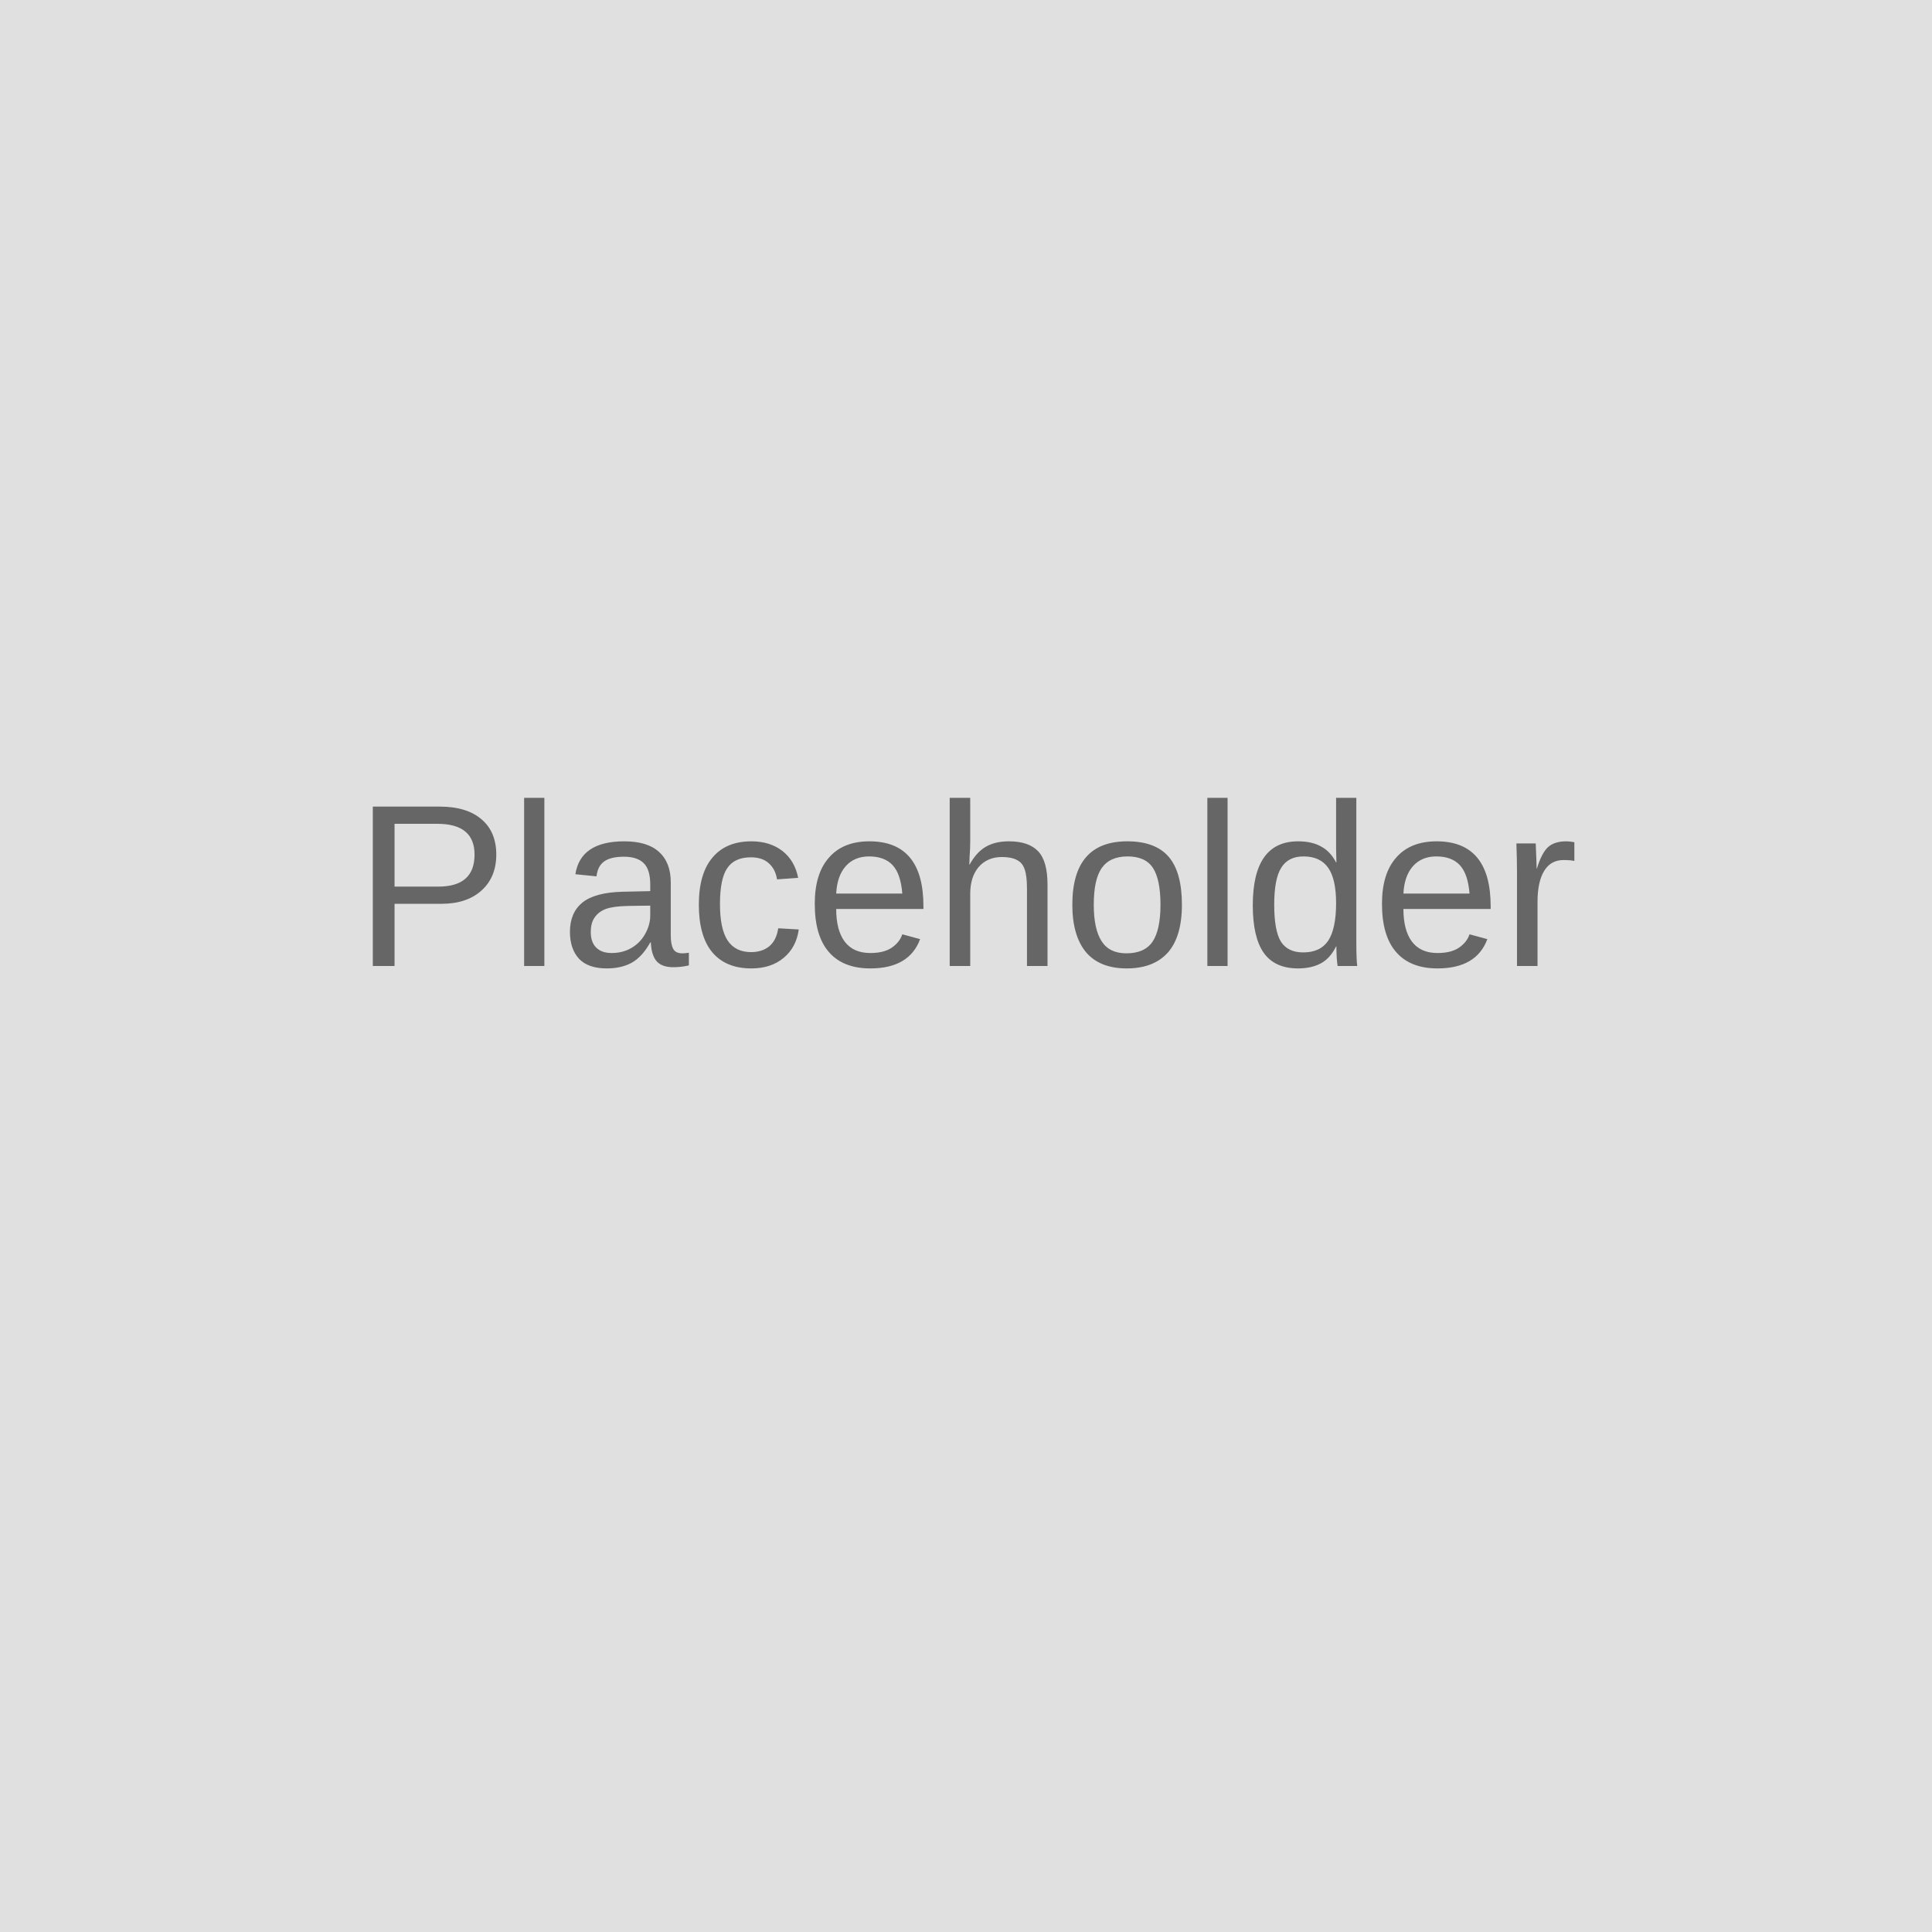
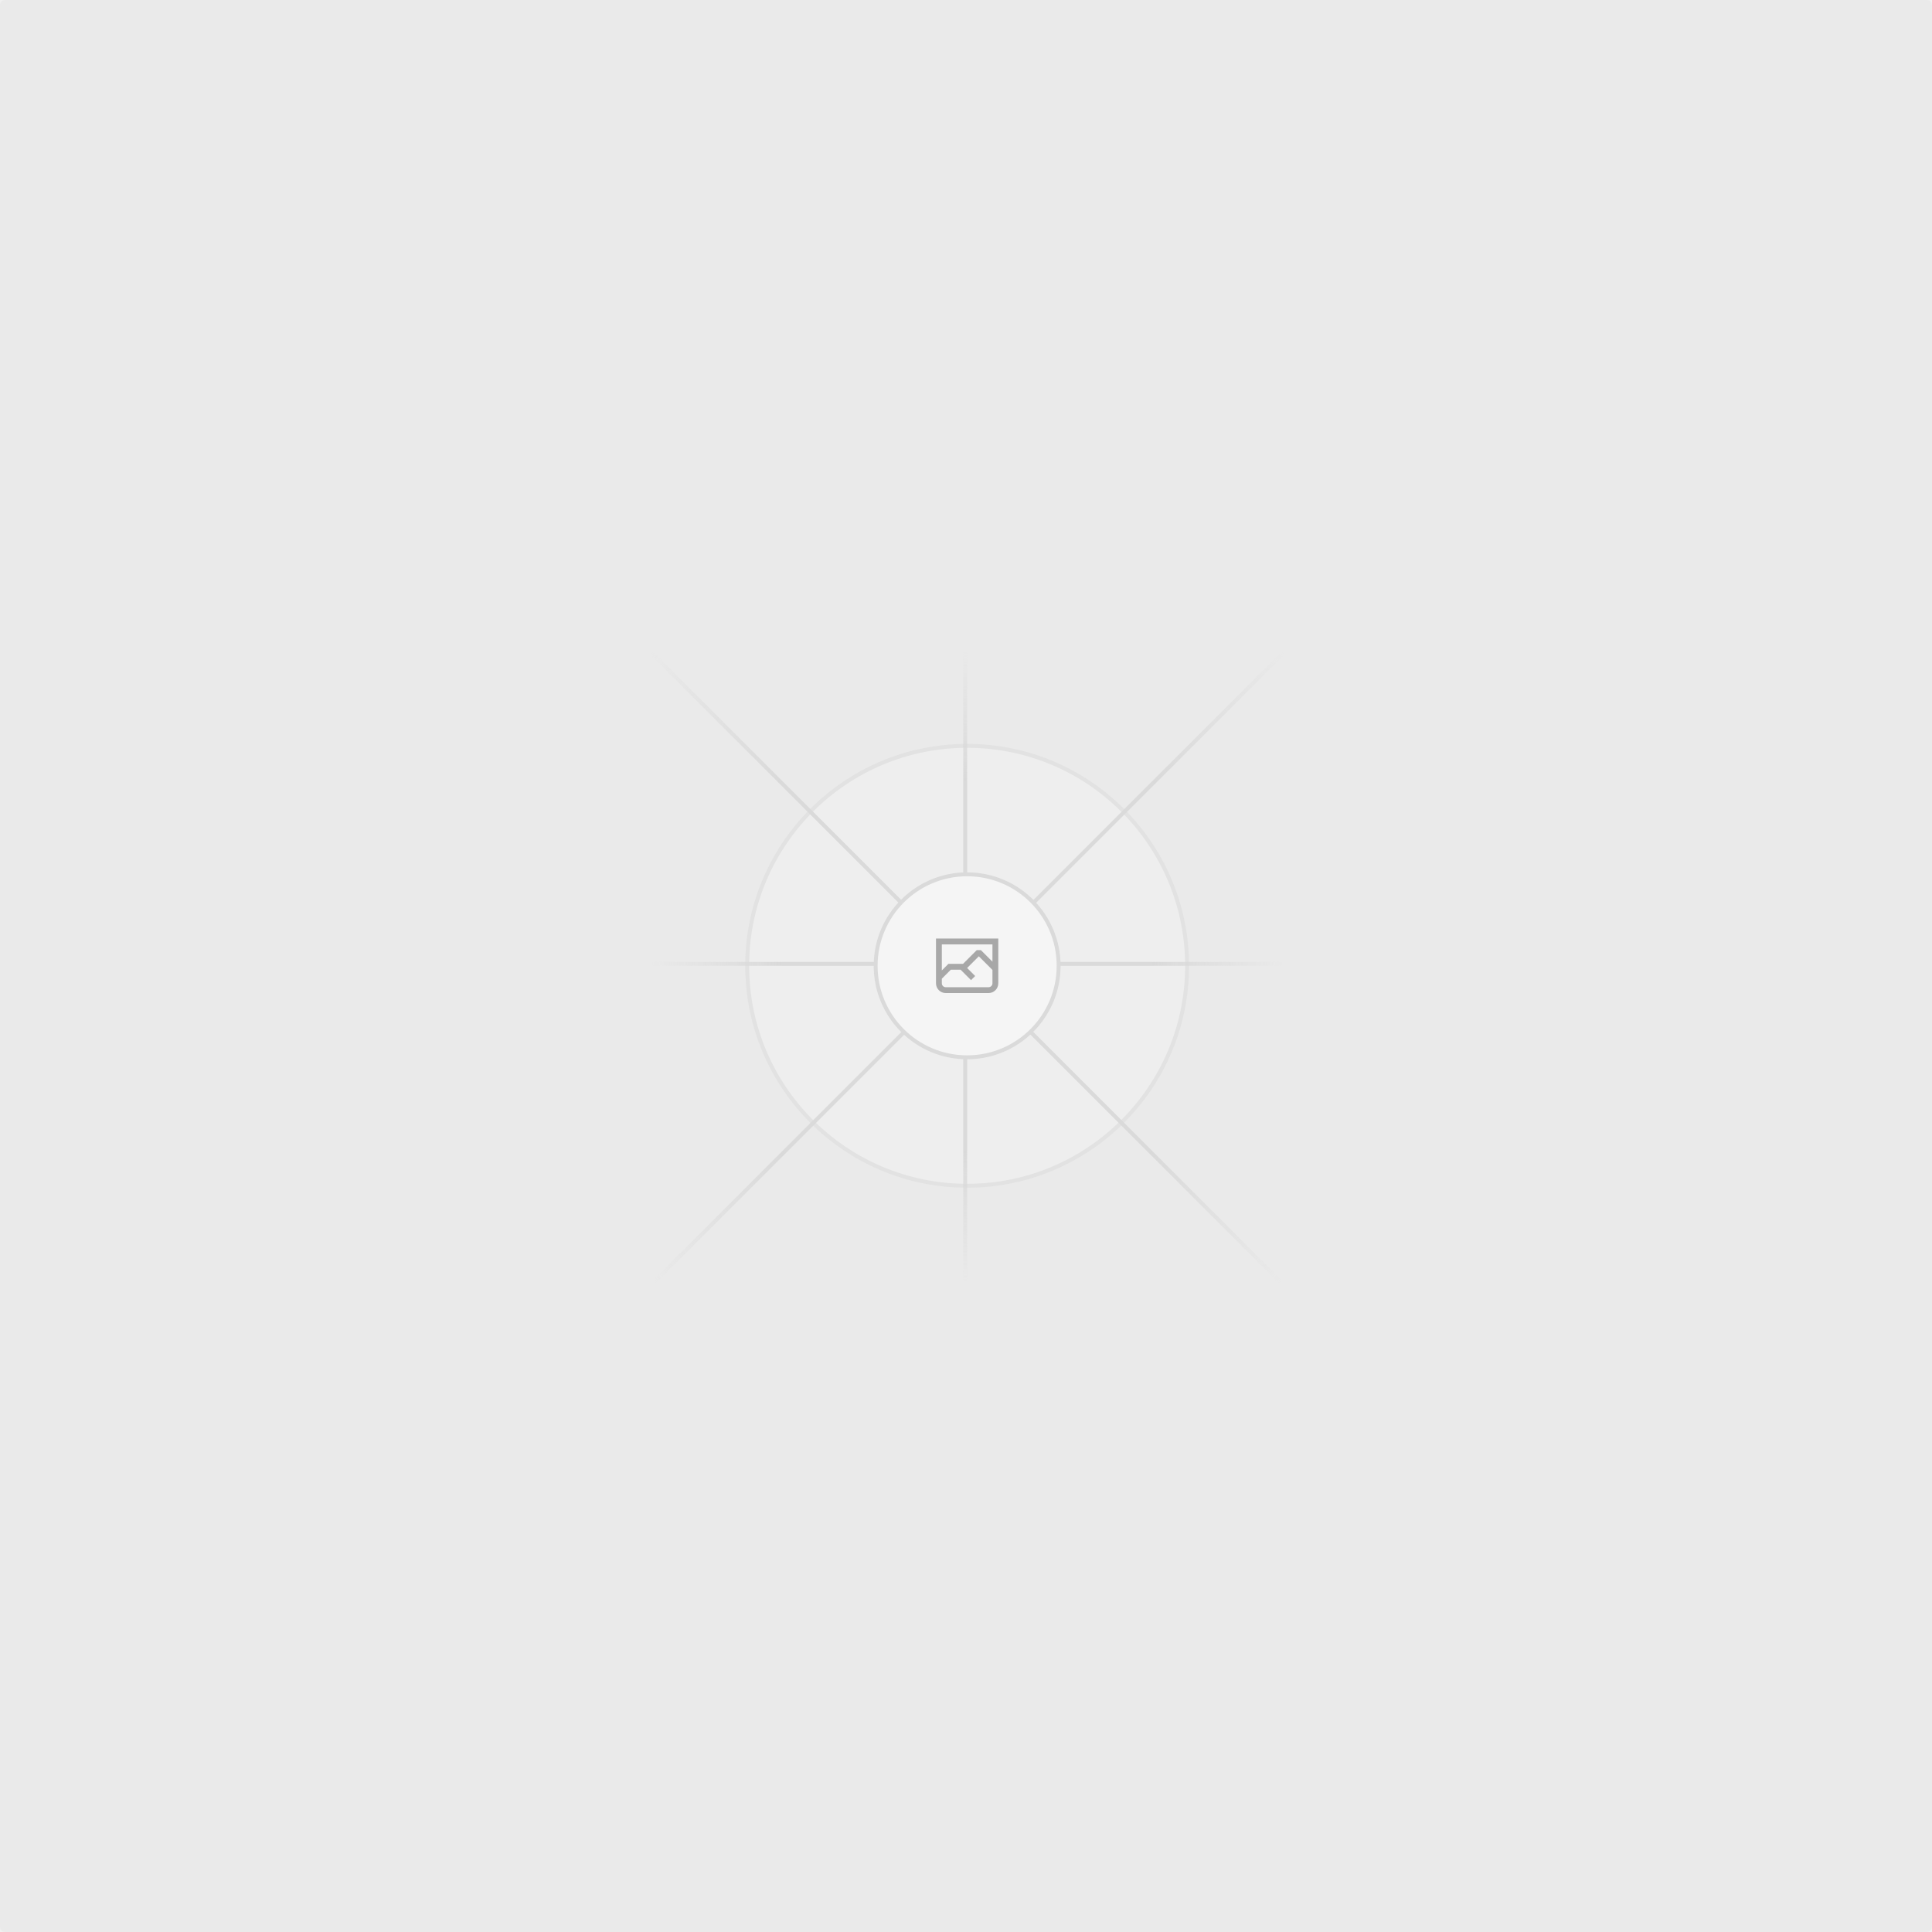
- <svg xmlns="http://www.w3.org/2000/svg" width="100" height="100" viewBox="0 0 100 100" fill="none">
-   <rect width="100" height="100" fill="#E0E0E0" />
-   <text x="50%" y="50%" font-family="Arial" font-size="12" fill="#666666" text-anchor="middle" alignment-baseline="middle">Placeholder</text>
+ <svg xmlns="http://www.w3.org/2000/svg" width="1200" height="1200" fill="none">
+   <rect width="1200" height="1200" fill="#EAEAEA" rx="3" />
+   <g opacity=".5">
+     <g opacity=".5">
+       <path fill="#FAFAFA" d="M600.709 736.5c-75.454 0-136.621-61.167-136.621-136.62 0-75.454 61.167-136.621 136.621-136.621 75.453 0 136.62 61.167 136.62 136.621 0 75.453-61.167 136.62-136.62 136.62Z" />
+       <path stroke="#C9C9C9" stroke-width="2.418" d="M600.709 736.5c-75.454 0-136.621-61.167-136.621-136.62 0-75.454 61.167-136.621 136.621-136.621 75.453 0 136.62 61.167 136.62 136.621 0 75.453-61.167 136.62-136.62 136.62Z" />
+     </g>
+     <path stroke="url(#a)" stroke-width="2.418" d="M0-1.209h553.581" transform="scale(1 -1) rotate(45 1163.11 91.165)" />
+     <path stroke="url(#b)" stroke-width="2.418" d="M404.846 598.671h391.726" />
+     <path stroke="url(#c)" stroke-width="2.418" d="M599.5 795.742V404.017" />
+     <path stroke="url(#d)" stroke-width="2.418" d="m795.717 796.597-391.441-391.44" />
+     <path fill="#fff" d="M600.709 656.704c-31.384 0-56.825-25.441-56.825-56.824 0-31.384 25.441-56.825 56.825-56.825 31.383 0 56.824 25.441 56.824 56.825 0 31.383-25.441 56.824-56.824 56.824Z" />
+     <g clip-path="url(#e)">
+       <path fill="#666" fill-rule="evenodd" d="M616.426 586.58h-31.434v16.176l3.553-3.554.531-.531h9.068l.074-.074 8.463-8.463h2.565l7.18 7.181V586.58Zm-15.715 14.654 3.698 3.699 1.283 1.282-2.565 2.565-1.282-1.283-5.2-5.199h-6.066l-5.514 5.514-.073.073v2.876a2.418 2.418 0 0 0 2.418 2.418h26.598a2.418 2.418 0 0 0 2.418-2.418v-8.317l-8.463-8.463-7.181 7.181-.071.072Zm-19.347 5.442v4.085a6.045 6.045 0 0 0 6.046 6.045h26.598a6.044 6.044 0 0 0 6.045-6.045v-7.108l1.356-1.355-1.282-1.283-.074-.073v-17.989h-38.689v23.43l-.146.146.146.147Z" clip-rule="evenodd" />
+     </g>
+     <path stroke="#C9C9C9" stroke-width="2.418" d="M600.709 656.704c-31.384 0-56.825-25.441-56.825-56.824 0-31.384 25.441-56.825 56.825-56.825 31.383 0 56.824 25.441 56.824 56.825 0 31.383-25.441 56.824-56.824 56.824Z" />
+   </g>
+   <defs>
+     <linearGradient id="a" x1="554.061" x2="-.48" y1=".083" y2=".087" gradientUnits="userSpaceOnUse">
+       <stop stop-color="#C9C9C9" stop-opacity="0" />
+       <stop offset=".208" stop-color="#C9C9C9" />
+       <stop offset=".792" stop-color="#C9C9C9" />
+       <stop offset="1" stop-color="#C9C9C9" stop-opacity="0" />
+     </linearGradient>
+     <linearGradient id="b" x1="796.912" x2="404.507" y1="599.963" y2="599.965" gradientUnits="userSpaceOnUse">
+       <stop stop-color="#C9C9C9" stop-opacity="0" />
+       <stop offset=".208" stop-color="#C9C9C9" />
+       <stop offset=".792" stop-color="#C9C9C9" />
+       <stop offset="1" stop-color="#C9C9C9" stop-opacity="0" />
+     </linearGradient>
+     <linearGradient id="c" x1="600.792" x2="600.794" y1="403.677" y2="796.082" gradientUnits="userSpaceOnUse">
+       <stop stop-color="#C9C9C9" stop-opacity="0" />
+       <stop offset=".208" stop-color="#C9C9C9" />
+       <stop offset=".792" stop-color="#C9C9C9" />
+       <stop offset="1" stop-color="#C9C9C9" stop-opacity="0" />
+     </linearGradient>
+     <linearGradient id="d" x1="404.85" x2="796.972" y1="403.903" y2="796.02" gradientUnits="userSpaceOnUse">
+       <stop stop-color="#C9C9C9" stop-opacity="0" />
+       <stop offset=".208" stop-color="#C9C9C9" />
+       <stop offset=".792" stop-color="#C9C9C9" />
+       <stop offset="1" stop-color="#C9C9C9" stop-opacity="0" />
+     </linearGradient>
+     <clipPath id="e">
+       <path fill="#fff" d="M581.364 580.535h38.689v38.689h-38.689z" />
+     </clipPath>
+   </defs>
</svg>
